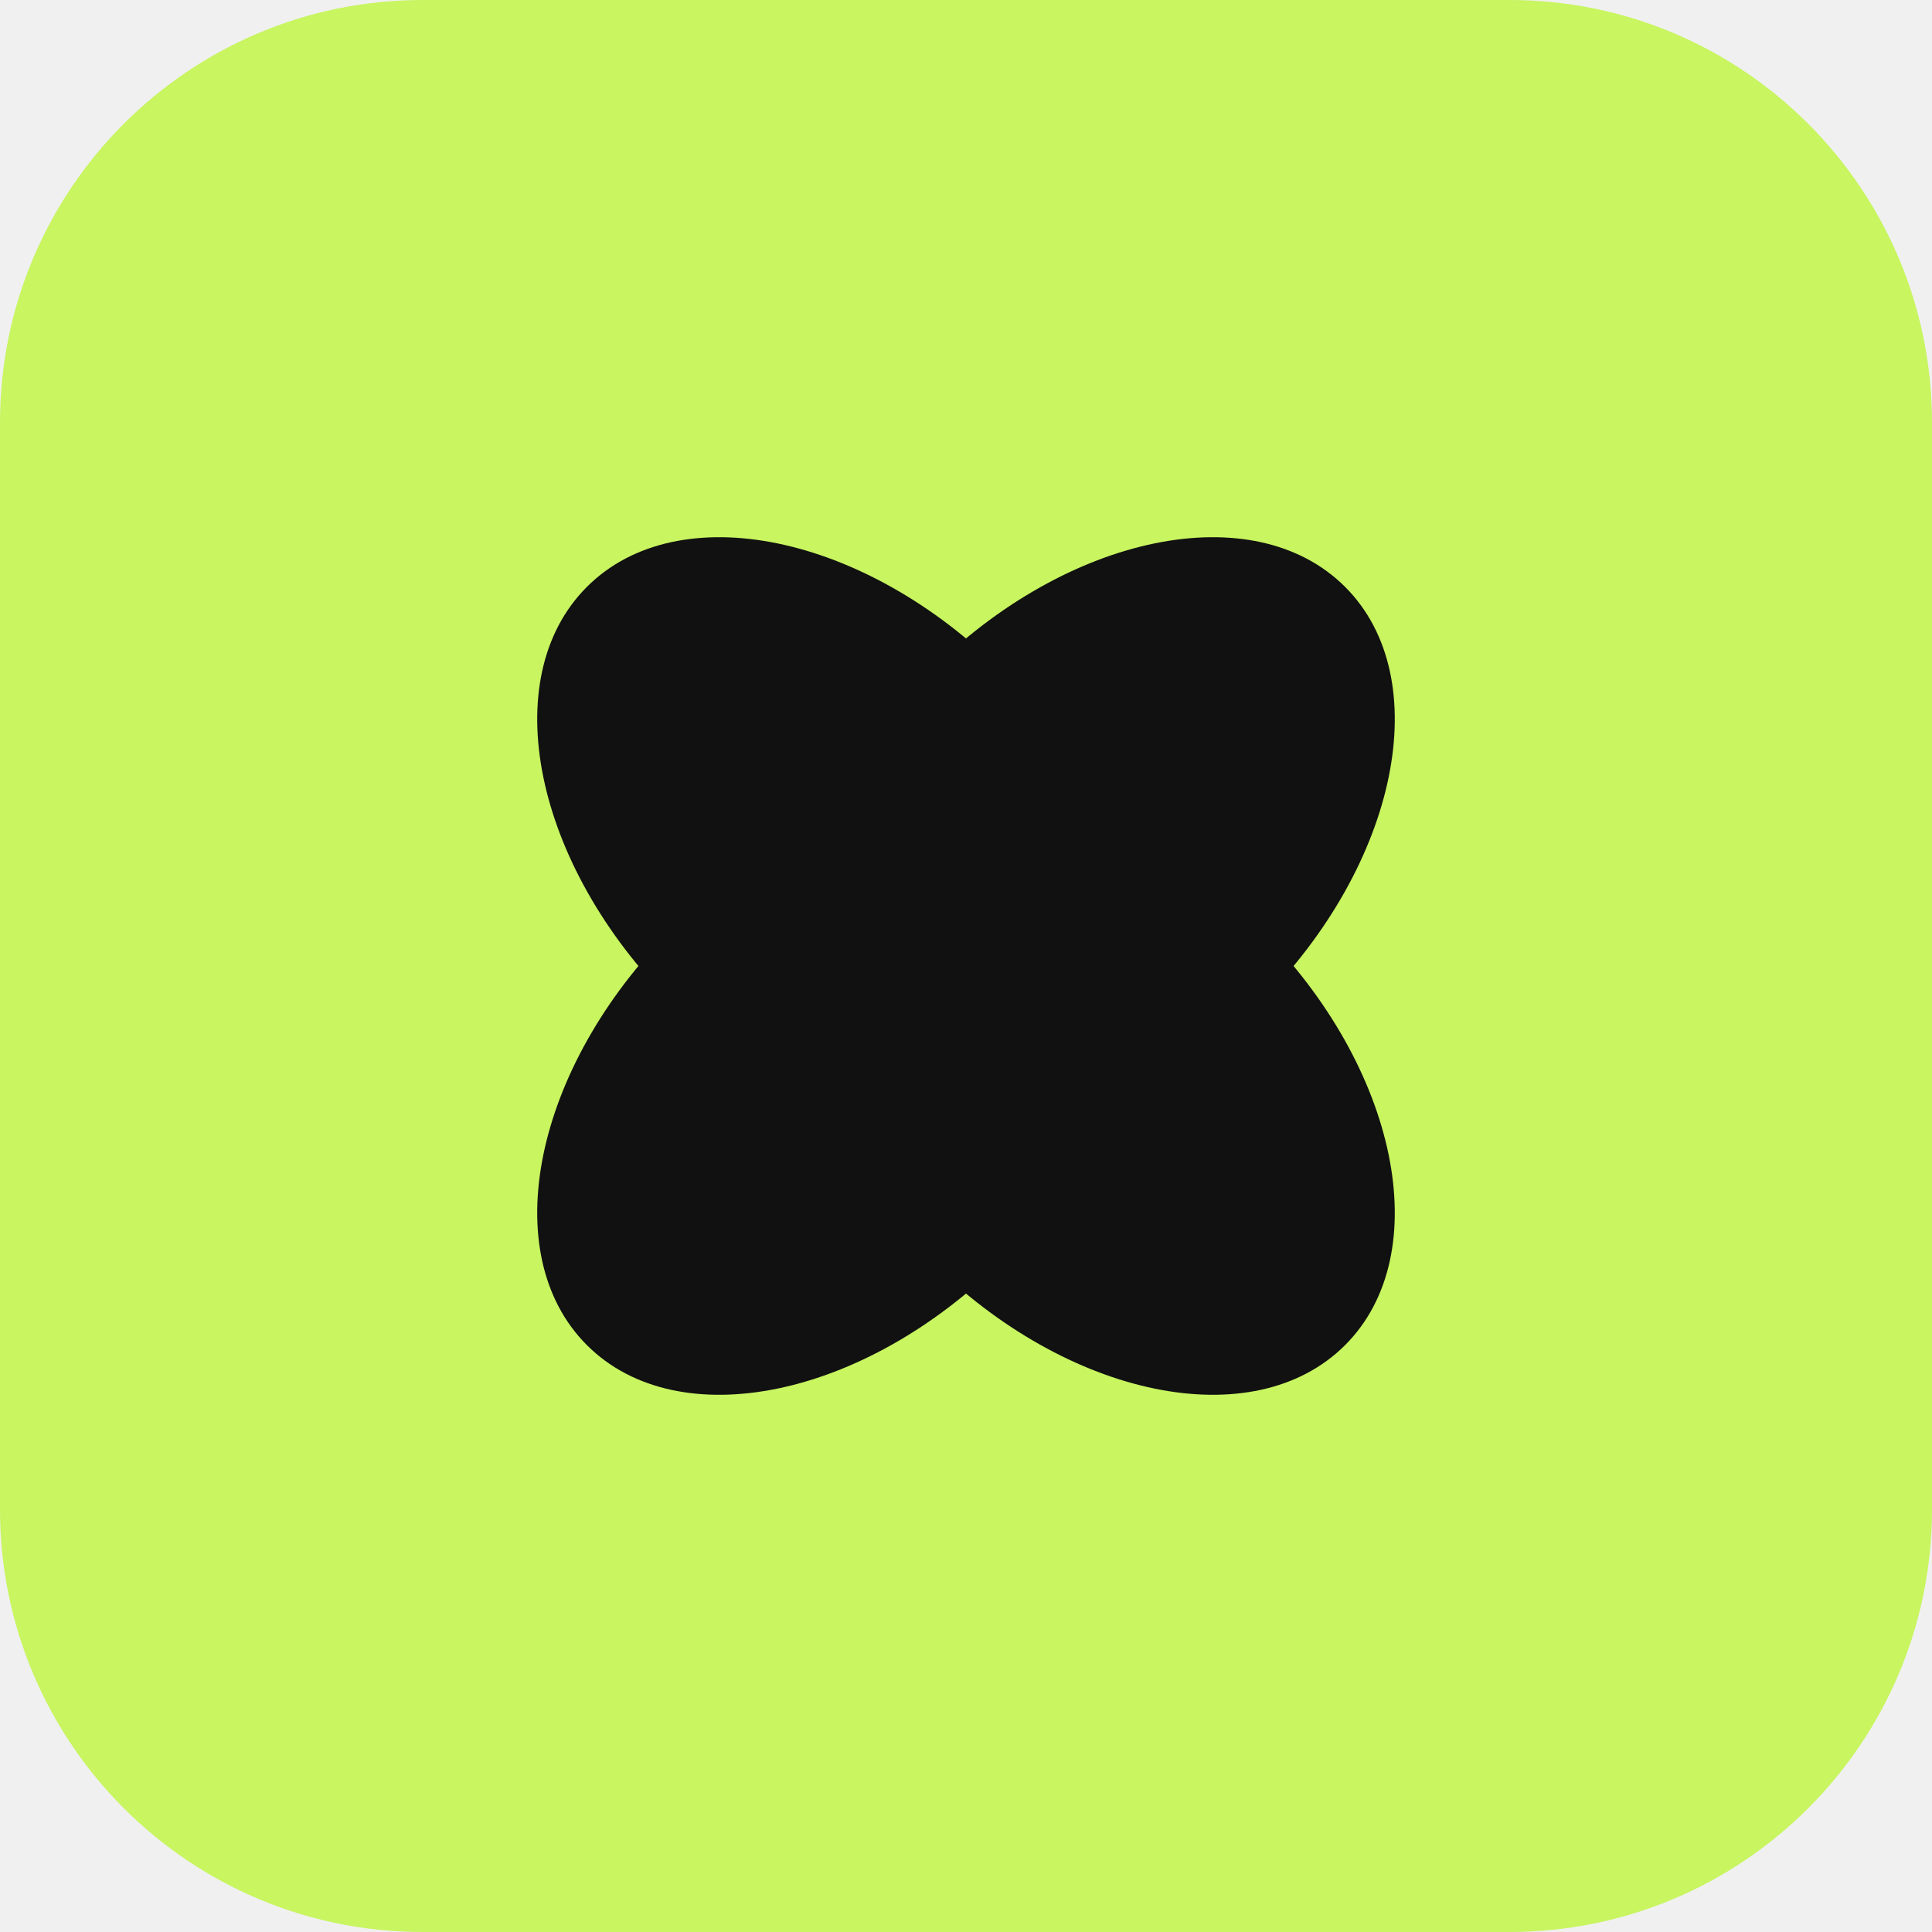
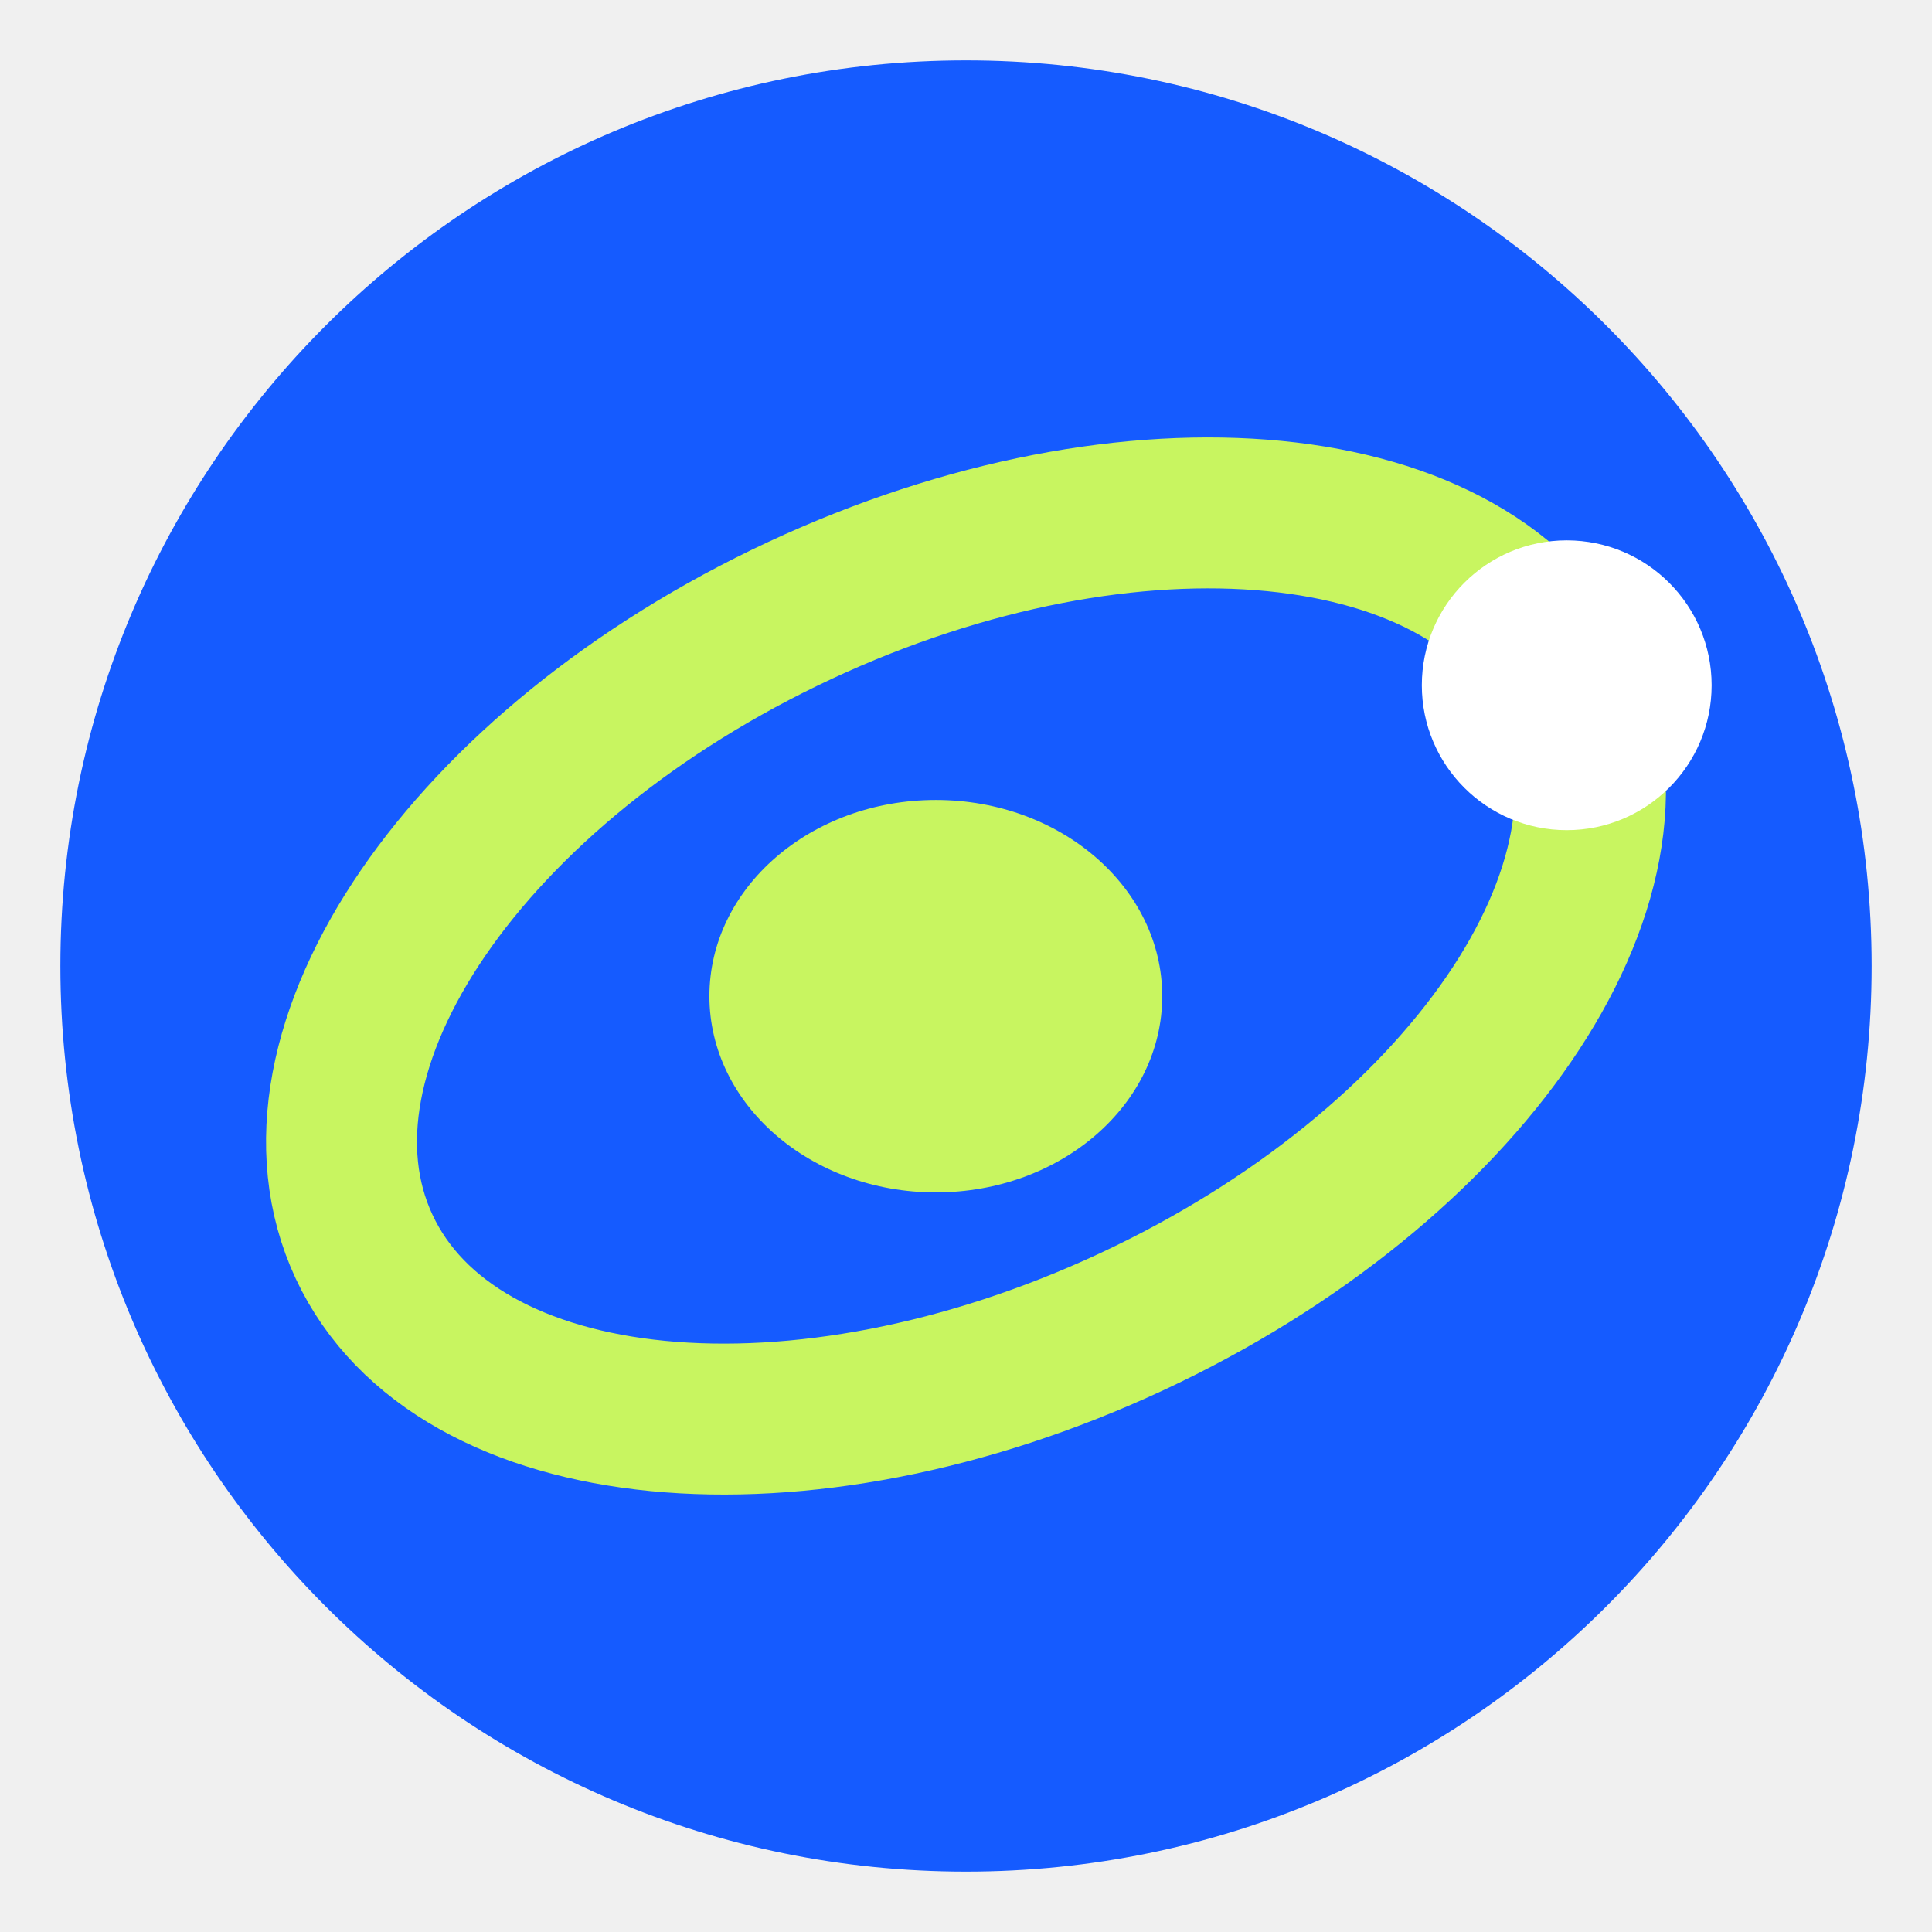
- <svg xmlns="http://www.w3.org/2000/svg" viewBox="0 0 512 512">
-   <rect width="512" height="512" rx="112" fill="#c8f560" />
-   <g fill="#111">
-     <ellipse cx="222" cy="222" rx="62" ry="94" transform="rotate(-45 222 222)" />
-     <ellipse cx="290" cy="222" rx="62" ry="94" transform="rotate(45 290 222)" />
-     <ellipse cx="222" cy="290" rx="62" ry="94" transform="rotate(45 222 290)" />
-     <ellipse cx="290" cy="290" rx="62" ry="94" transform="rotate(-45 290 290)" />
+ <svg xmlns="http://www.w3.org/2000/svg" width="64" height="64" viewBox="0 0 64 64">
+   <circle cx="32" cy="32" r="30" fill="#155BFF" />
+   <g transform="rotate(-25 32 32)">
+     <ellipse cx="32" cy="32" rx="22" ry="13" fill="none" stroke="#C8F560" stroke-width="5" />
  </g>
+   <ellipse cx="31" cy="33" rx="7.5" ry="6.5" fill="#C8F560" />
+   <circle cx="51.9" cy="22.7" r="4.8" fill="#FFFFFF" />
</svg>
